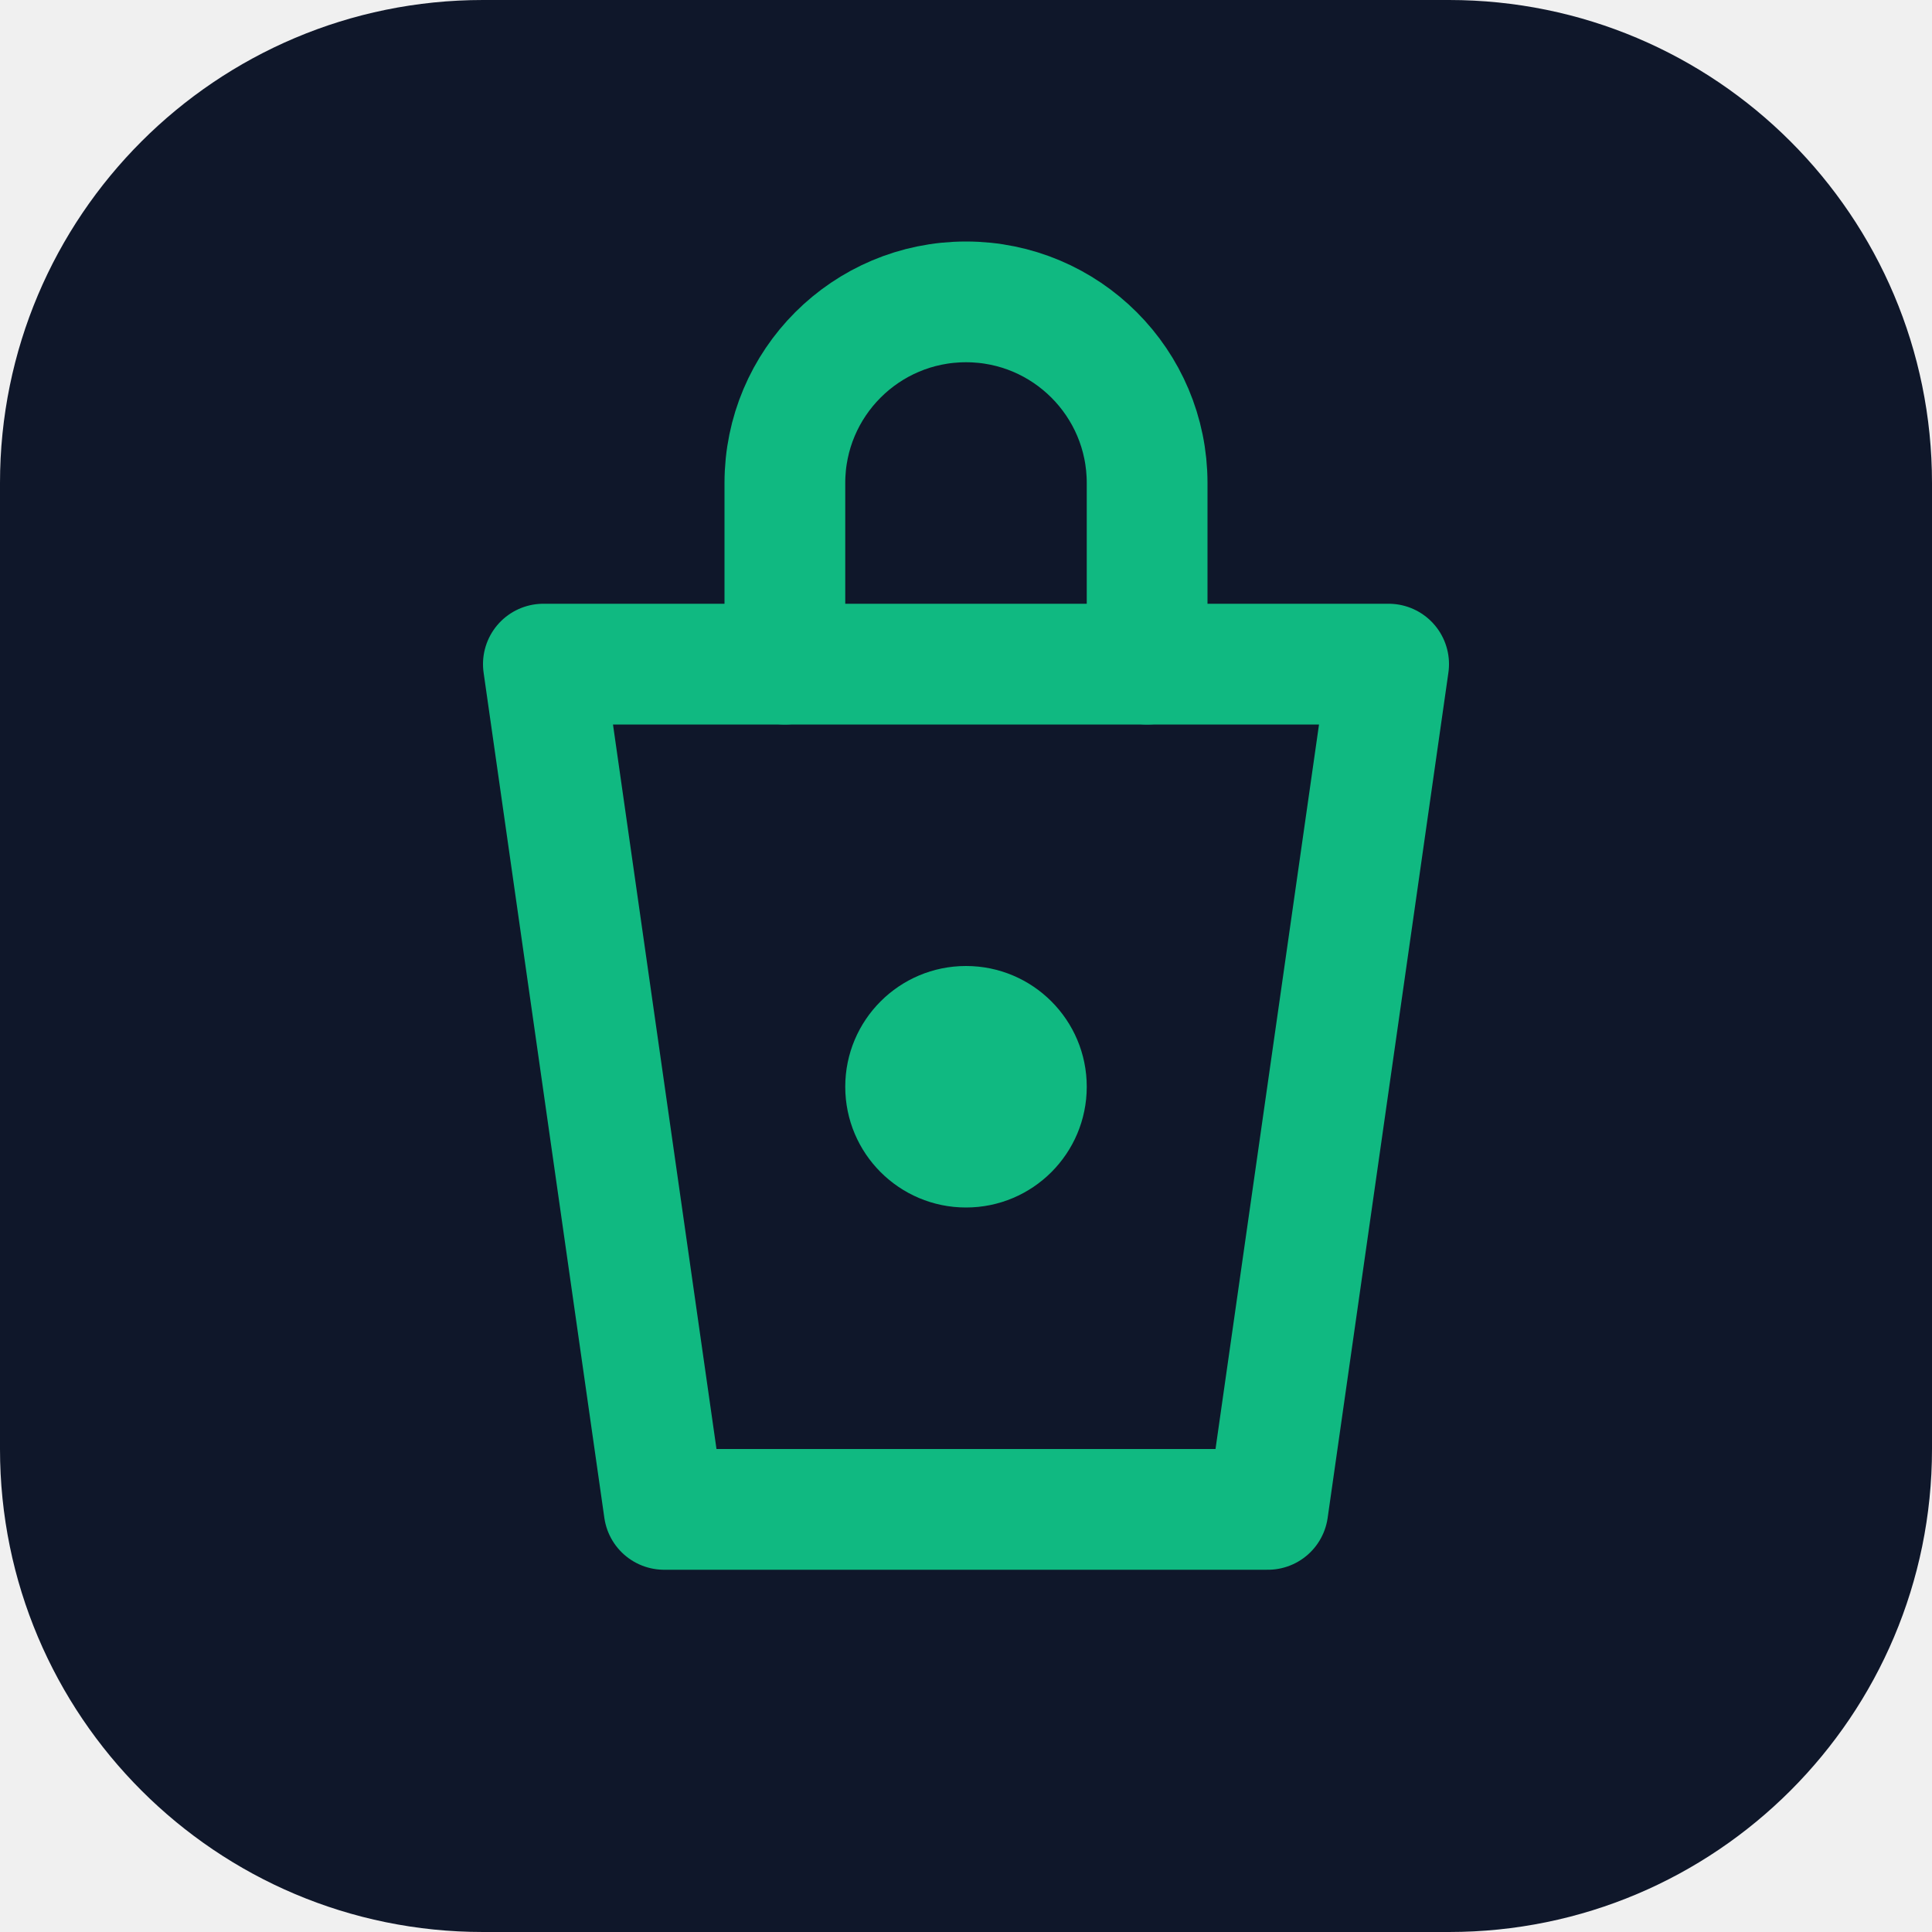
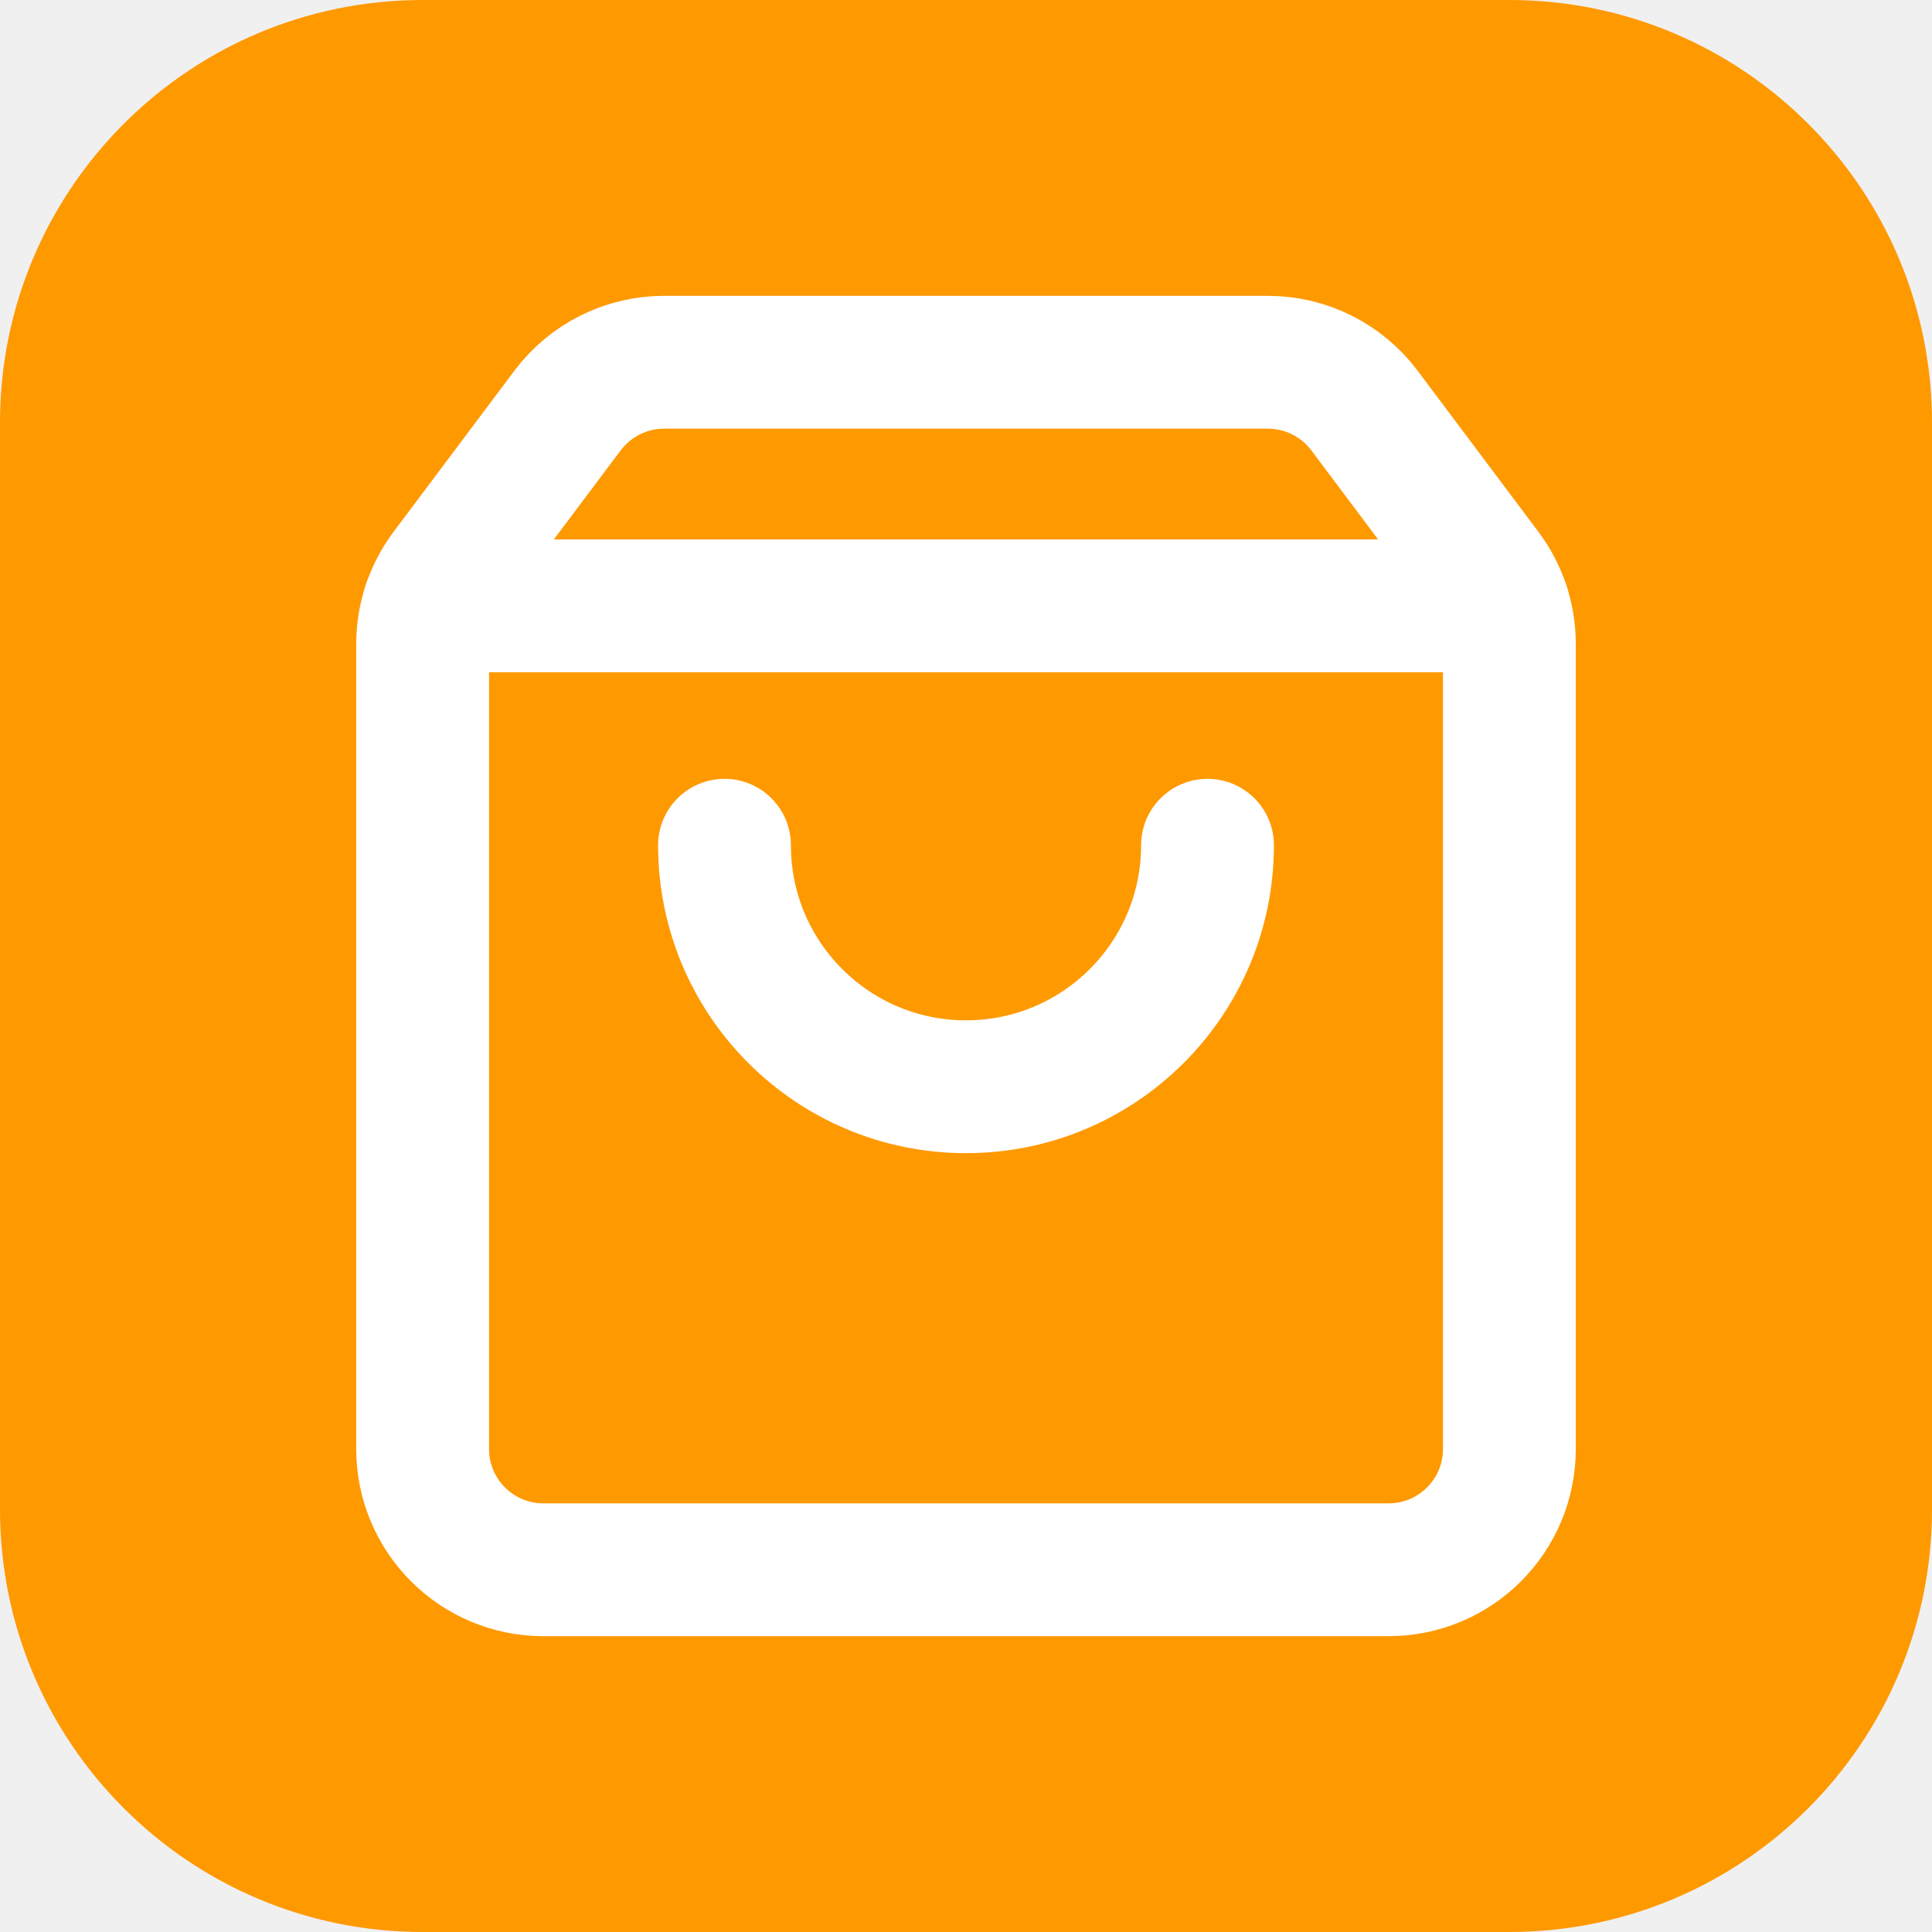
<svg xmlns="http://www.w3.org/2000/svg" viewBox="0 0 32 32" fill="none">
-   <rect width="32" height="32" rx="8" fill="#0f172a" />
-   <path d="M9 11L11 25H21L23 11H9Z" stroke="#10b981" stroke-width="2" stroke-linejoin="round" />
-   <path d="M13 11V8C13 6.343 14.343 5 16 5C17.657 5 19 6.343 19 8V11" stroke="#10b981" stroke-width="2" stroke-linecap="round" />
-   <circle cx="16" cy="18" r="2" fill="#10b981" />
+   <rect width="32" height="32" rx="7" fill="#FF9900" />
+   <g transform="translate(4, 4)" stroke="#FFFFFF" stroke-width="2.2" stroke-linecap="round" stroke-linejoin="round" fill="none">
+     <path d="M16 10a4 4 0 0 1-8 0" />
+     <path d="M3.103 6.034h17.794" />
+     <path d="M3.4 5.467a2 2 0 0 0-.4 1.2V20a2 2 0 0 0 2 2h14a2 2 0 0 0 2-2V6.667a2 2 0 0 0-.4-1.2l-2-2.667A2 2 0 0 0 17 2H7a2 2 0 0 0-1.6.8z" />
+   </g>
</svg>
